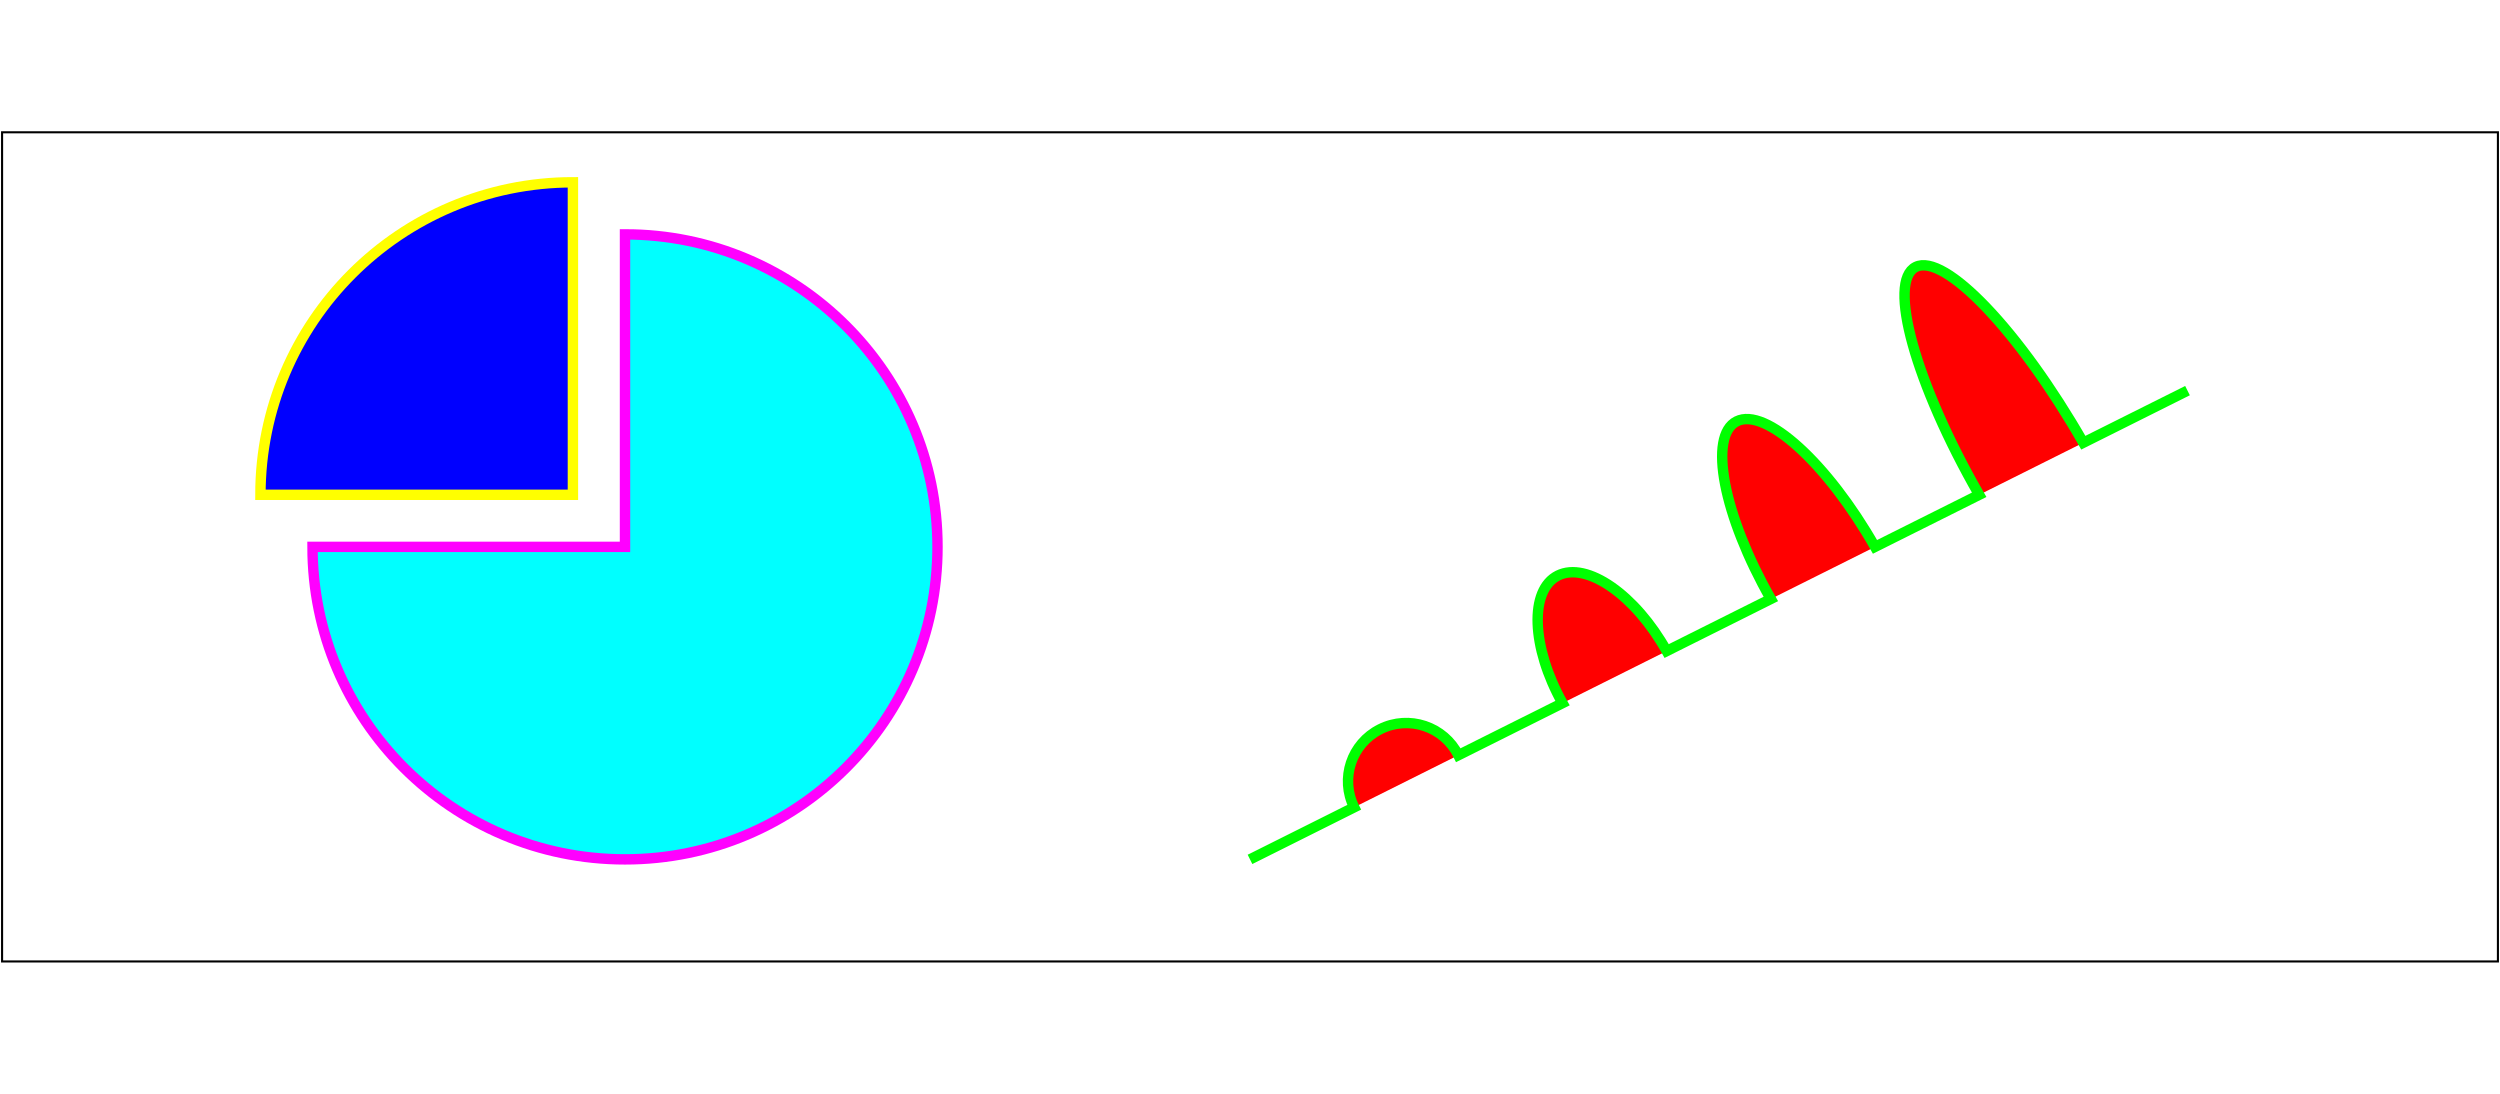
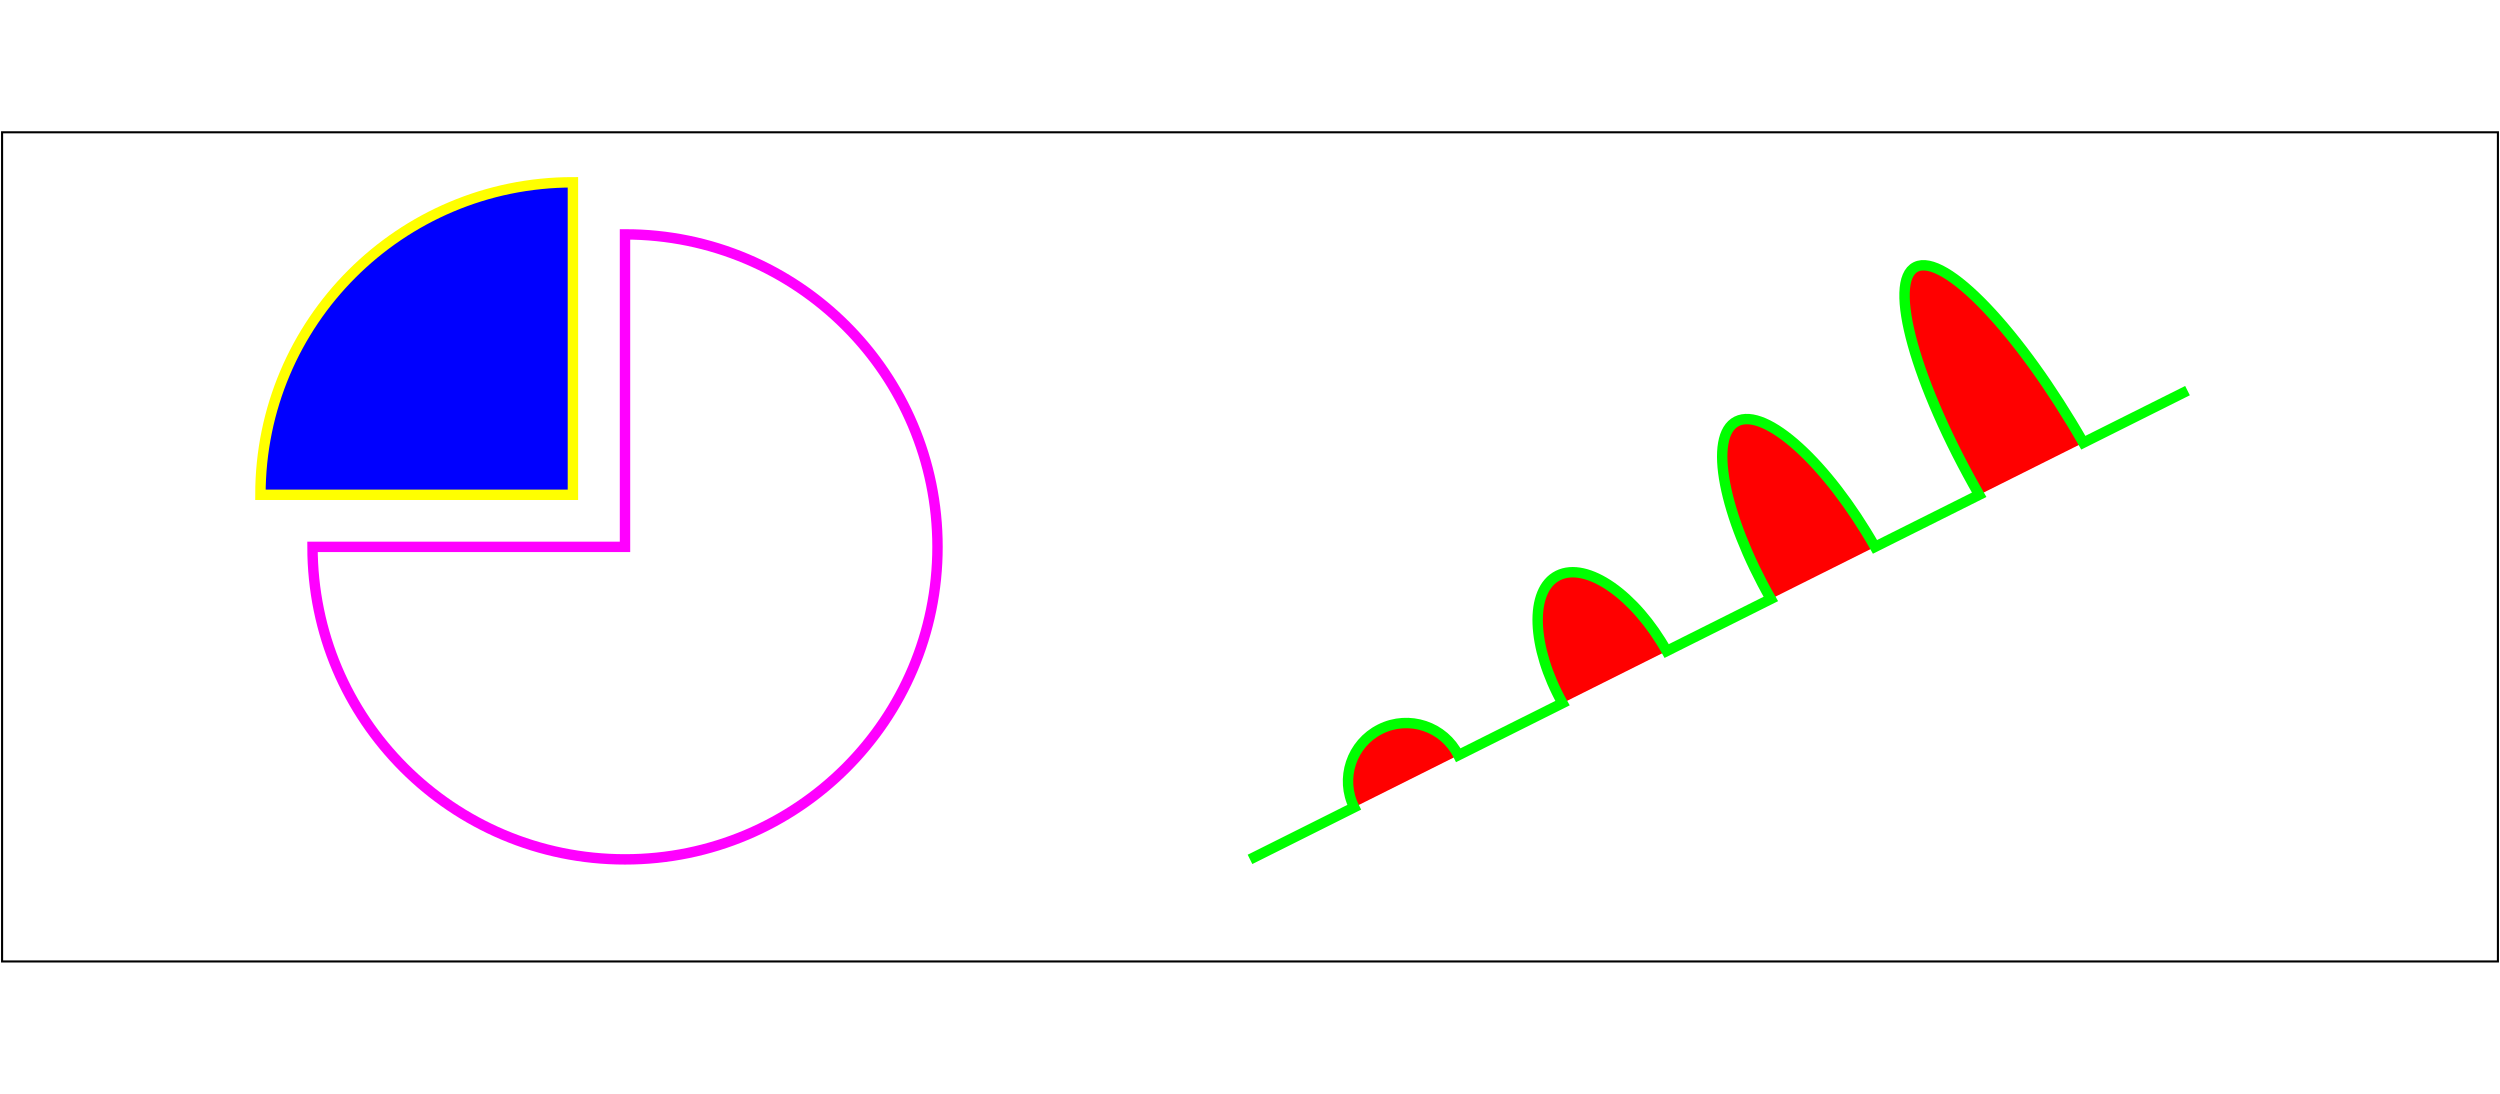
<svg xmlns="http://www.w3.org/2000/svg" width="12cm" height="5.25cm" viewBox="0 0 1200 400" version="1.1">
  <rect x="1" y="1" width="1198" height="398" fill="none" stroke="#000000" stroke-width="1" />
-   <path d="M300,200 h-150     a150,150 0 1,0 150,-150 z" fill="#00ffff" stroke="#ff00ff" stroke-width="5" />
+   <path d="M300,200 h-150     a150,150 0 1,0 150,-150 z" fill="none" stroke="#ff00ff" stroke-width="5" />
  <path d="M275,175 v-150     a150,150 0 0,0 -150,150 z" fill="#0000ff" stroke="#ffff00" stroke-width="5" />
  <path d="M600,350 l 50,-25             a25,25 -30 0,1 50,-25 l 50,-25             a25,50 -30 0,1 50,-25 l 50,-25             a25,75 -30 0,1 50,-25 l 50,-25             a25,100 -30 0,1 50,-25 l 50,-25" fill="#ff0000" stroke="#00ff00" stroke-width="5" />
</svg>
